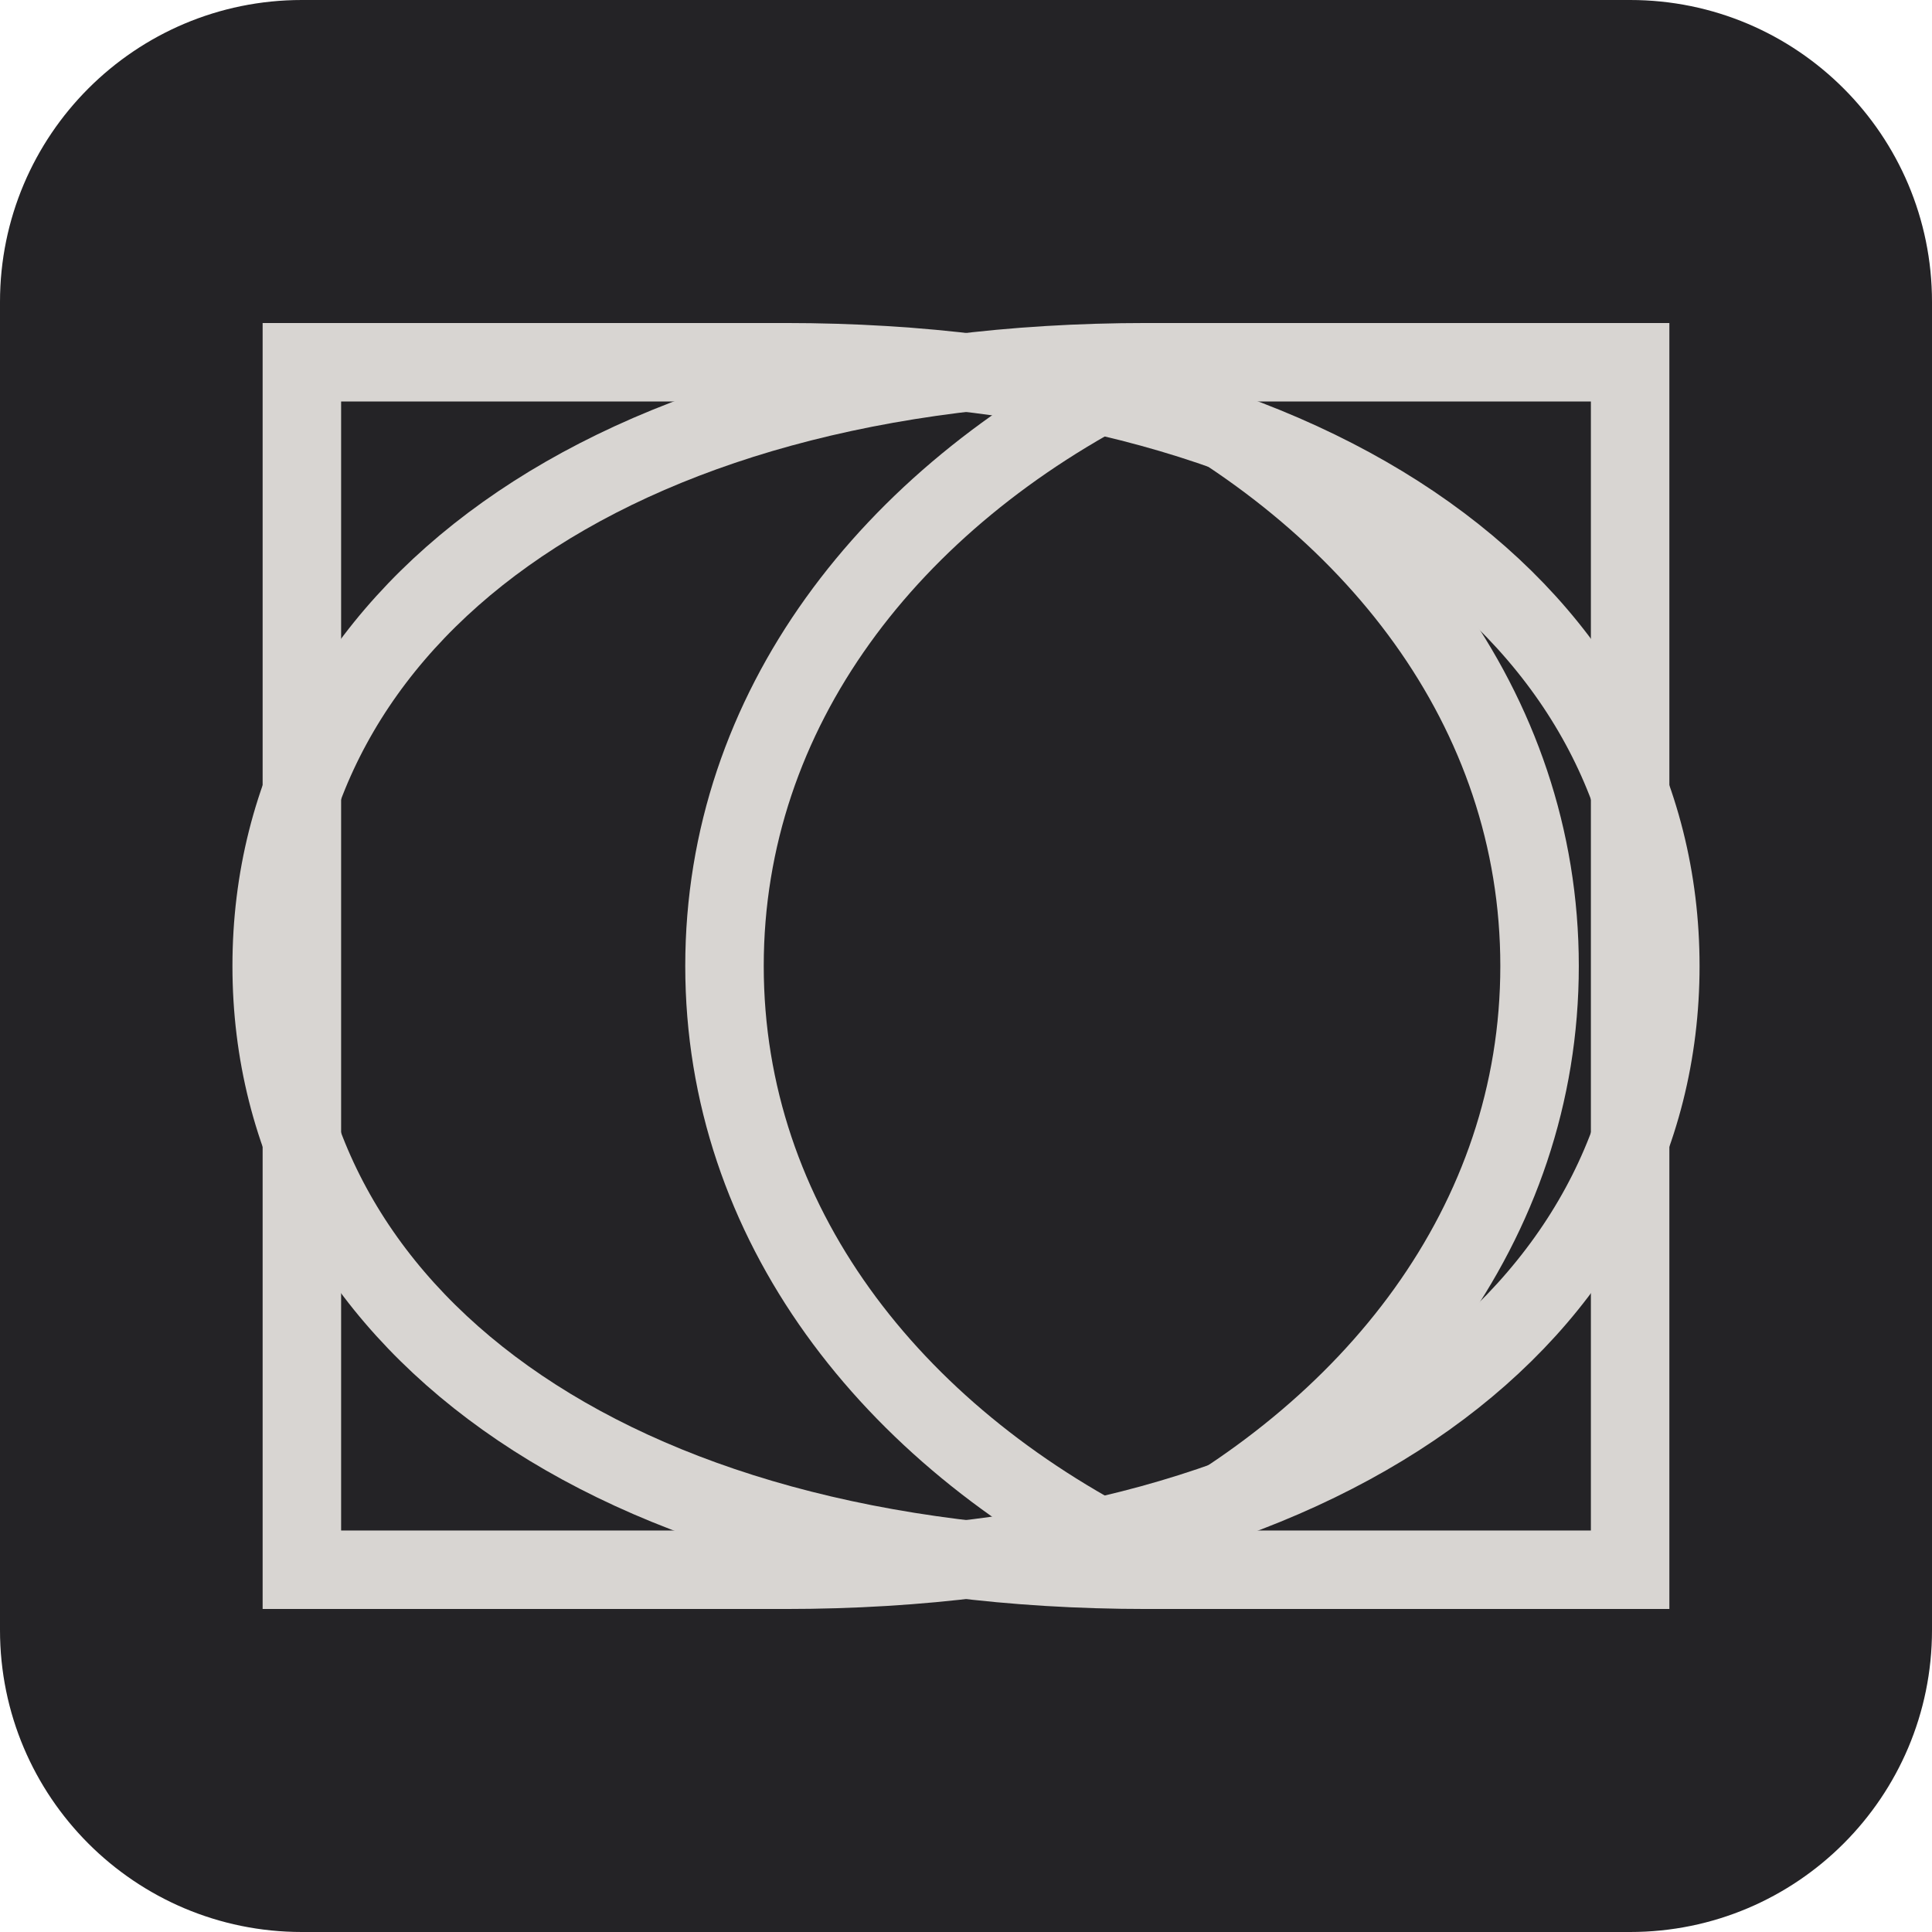
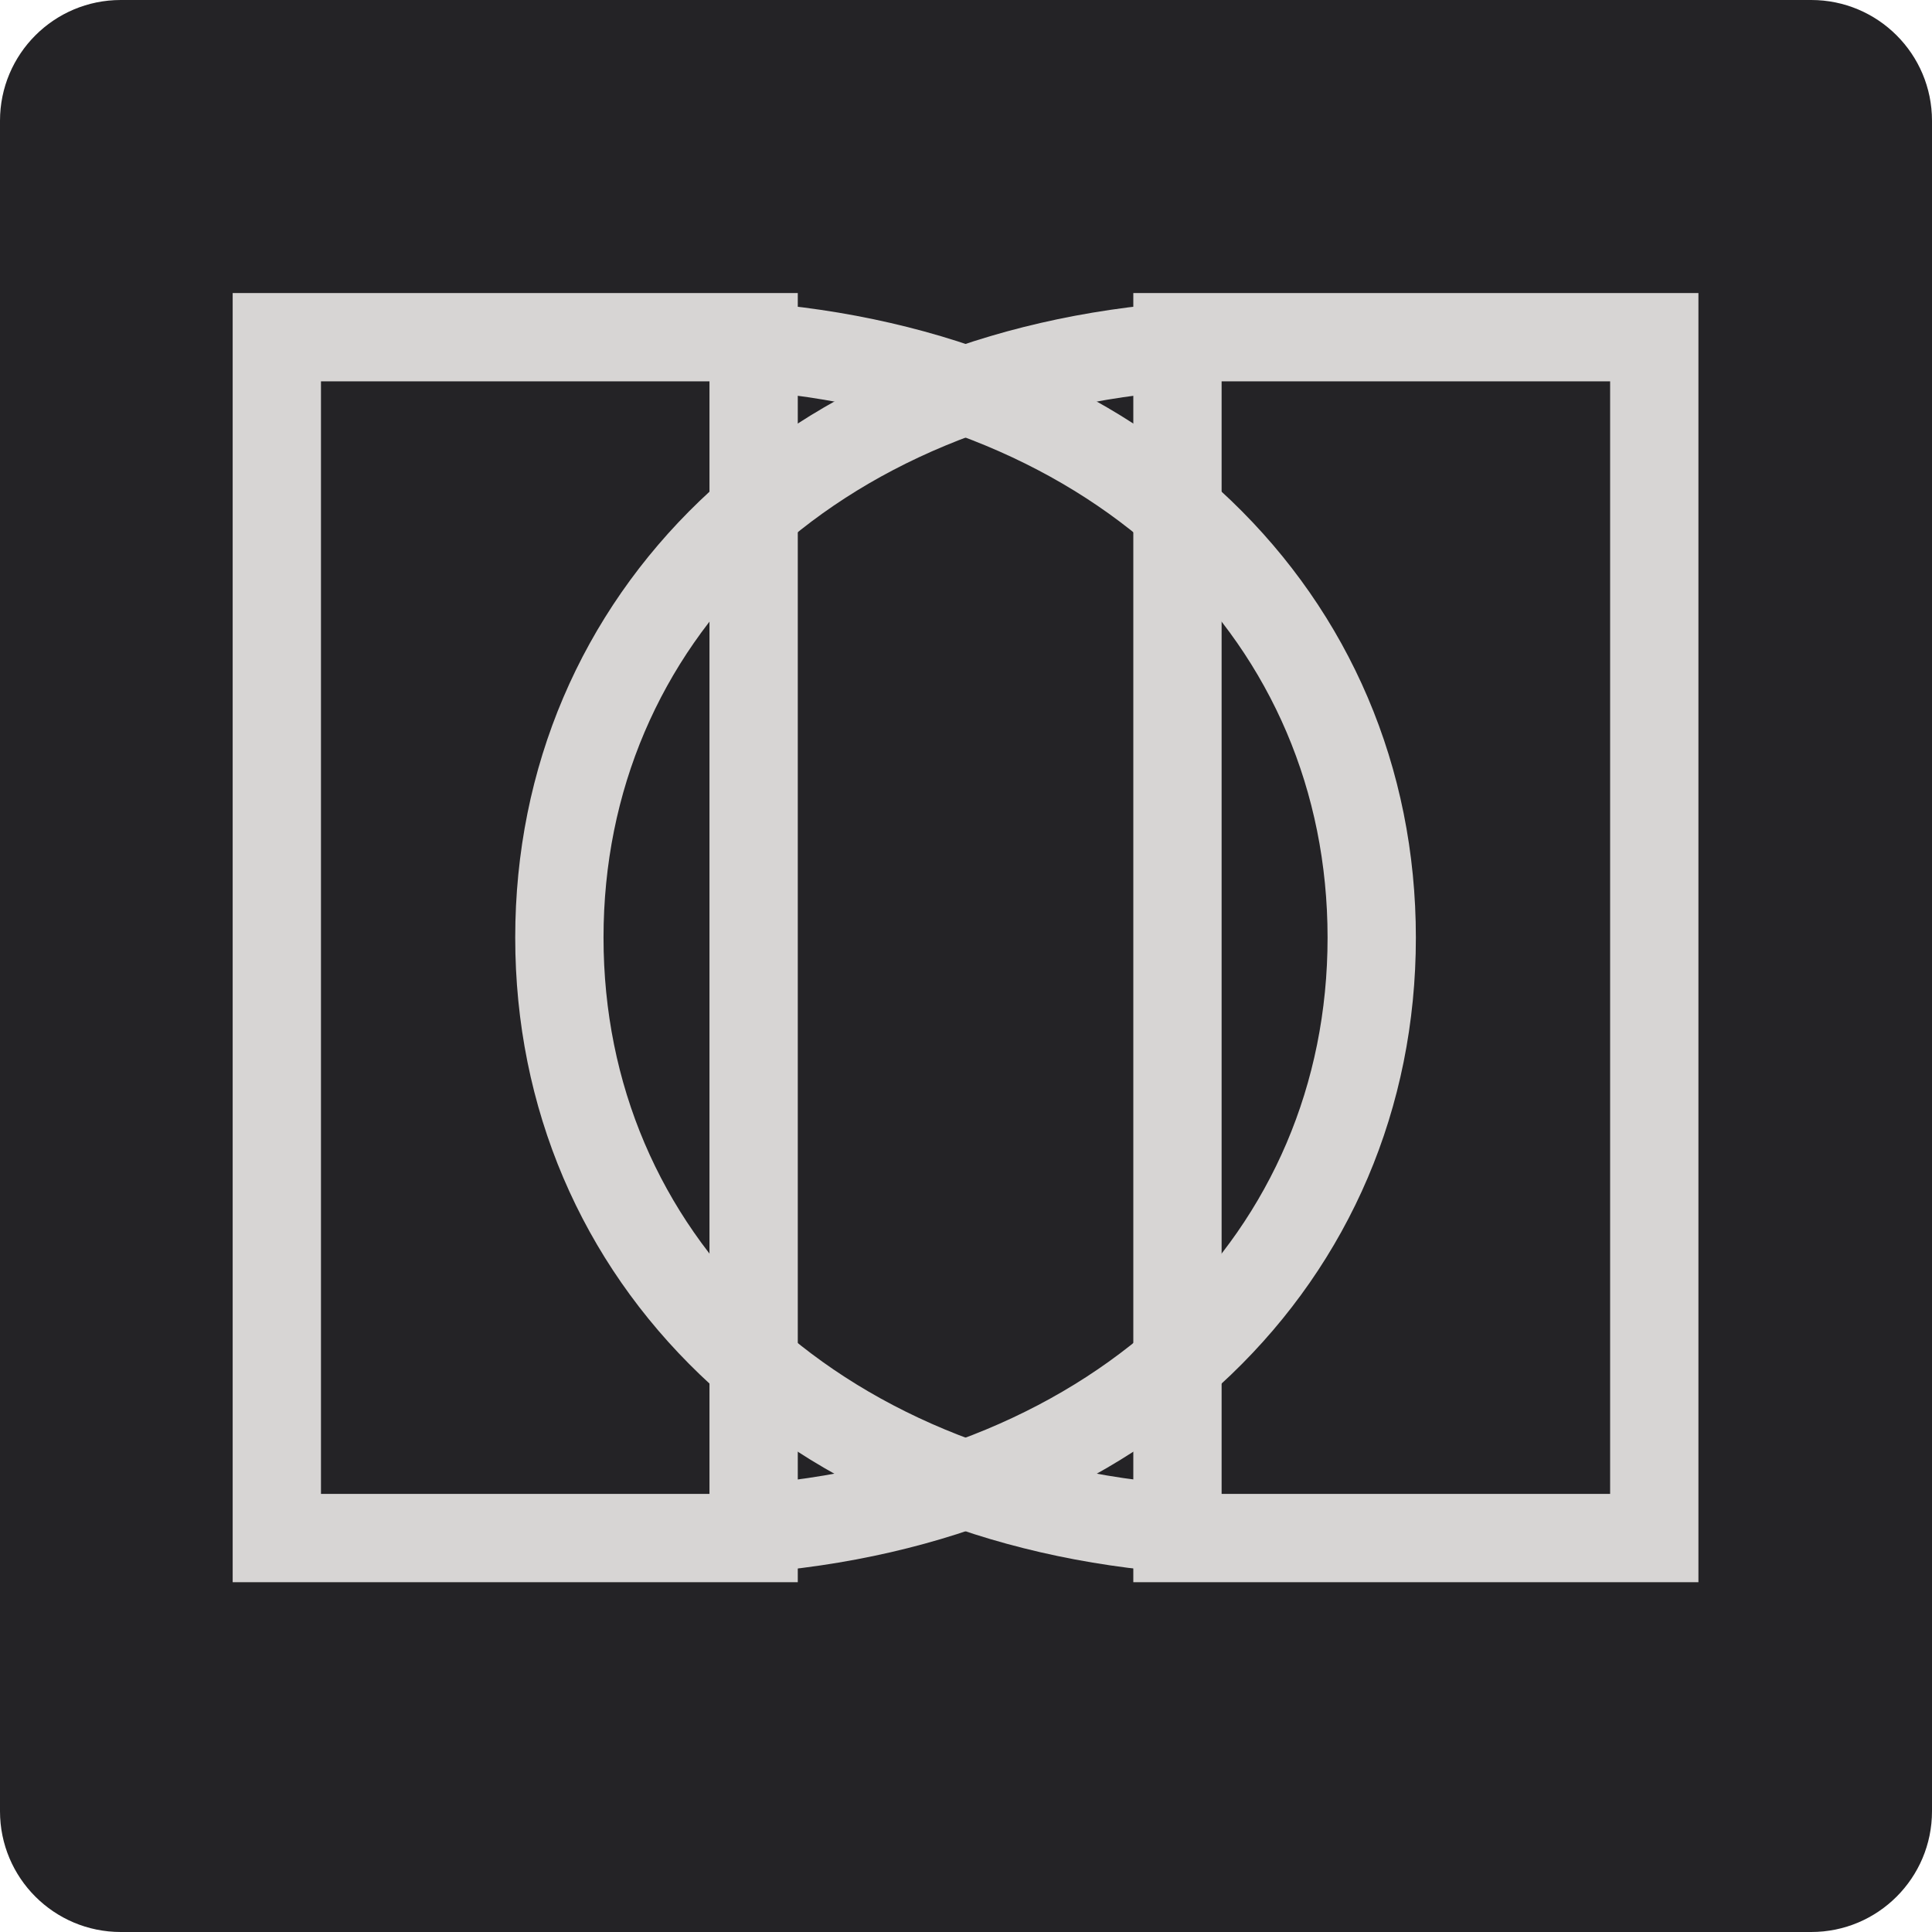
<svg xmlns="http://www.w3.org/2000/svg" viewBox="0 0 64 64" role="img" aria-labelledby="title">
-   <rect width="64" height="64" rx="10" fill="#242326" />
-   <g fill="none" stroke="#d8d5d2" stroke-width="2.6" stroke-linecap="square" stroke-linejoin="miter">
-     <path d="M10 12h16c18 0 29 8.5 29 20S44 52 26 52H10V12Z" />
-     <path d="M54 12H38C20 12 9 20.5 9 32s11 20 29 20h16V12Z" />
-     <path d="M24 32c0-8.5 5.5-15.5 13.5-19.5C45.5 16.5 51 23.5 51 32s-5.5 15.5-13.5 19.5C29.5 47.5 24 40.5 24 32Z" />
+   <rect width="64" height="64" rx="4" fill="#242326" />
+   <g transform="translate(8 10) scale(.585)" fill="none" stroke="#d7d5d4" stroke-width="5" stroke-linecap="butt" stroke-linejoin="miter">
+     <path d="M2 2h27v68H2V2Z" />
+     <path d="M80 2H53v68h27V2Z" />
+     <path d="M28.5 2.5C50 4 64 18 64 36s-14 32-35.5 33.5" />
+     <path d="M53.5 2.5C32 4 18 18 18 36s14 32 35.5 33.5" />
  </g>
</svg>
